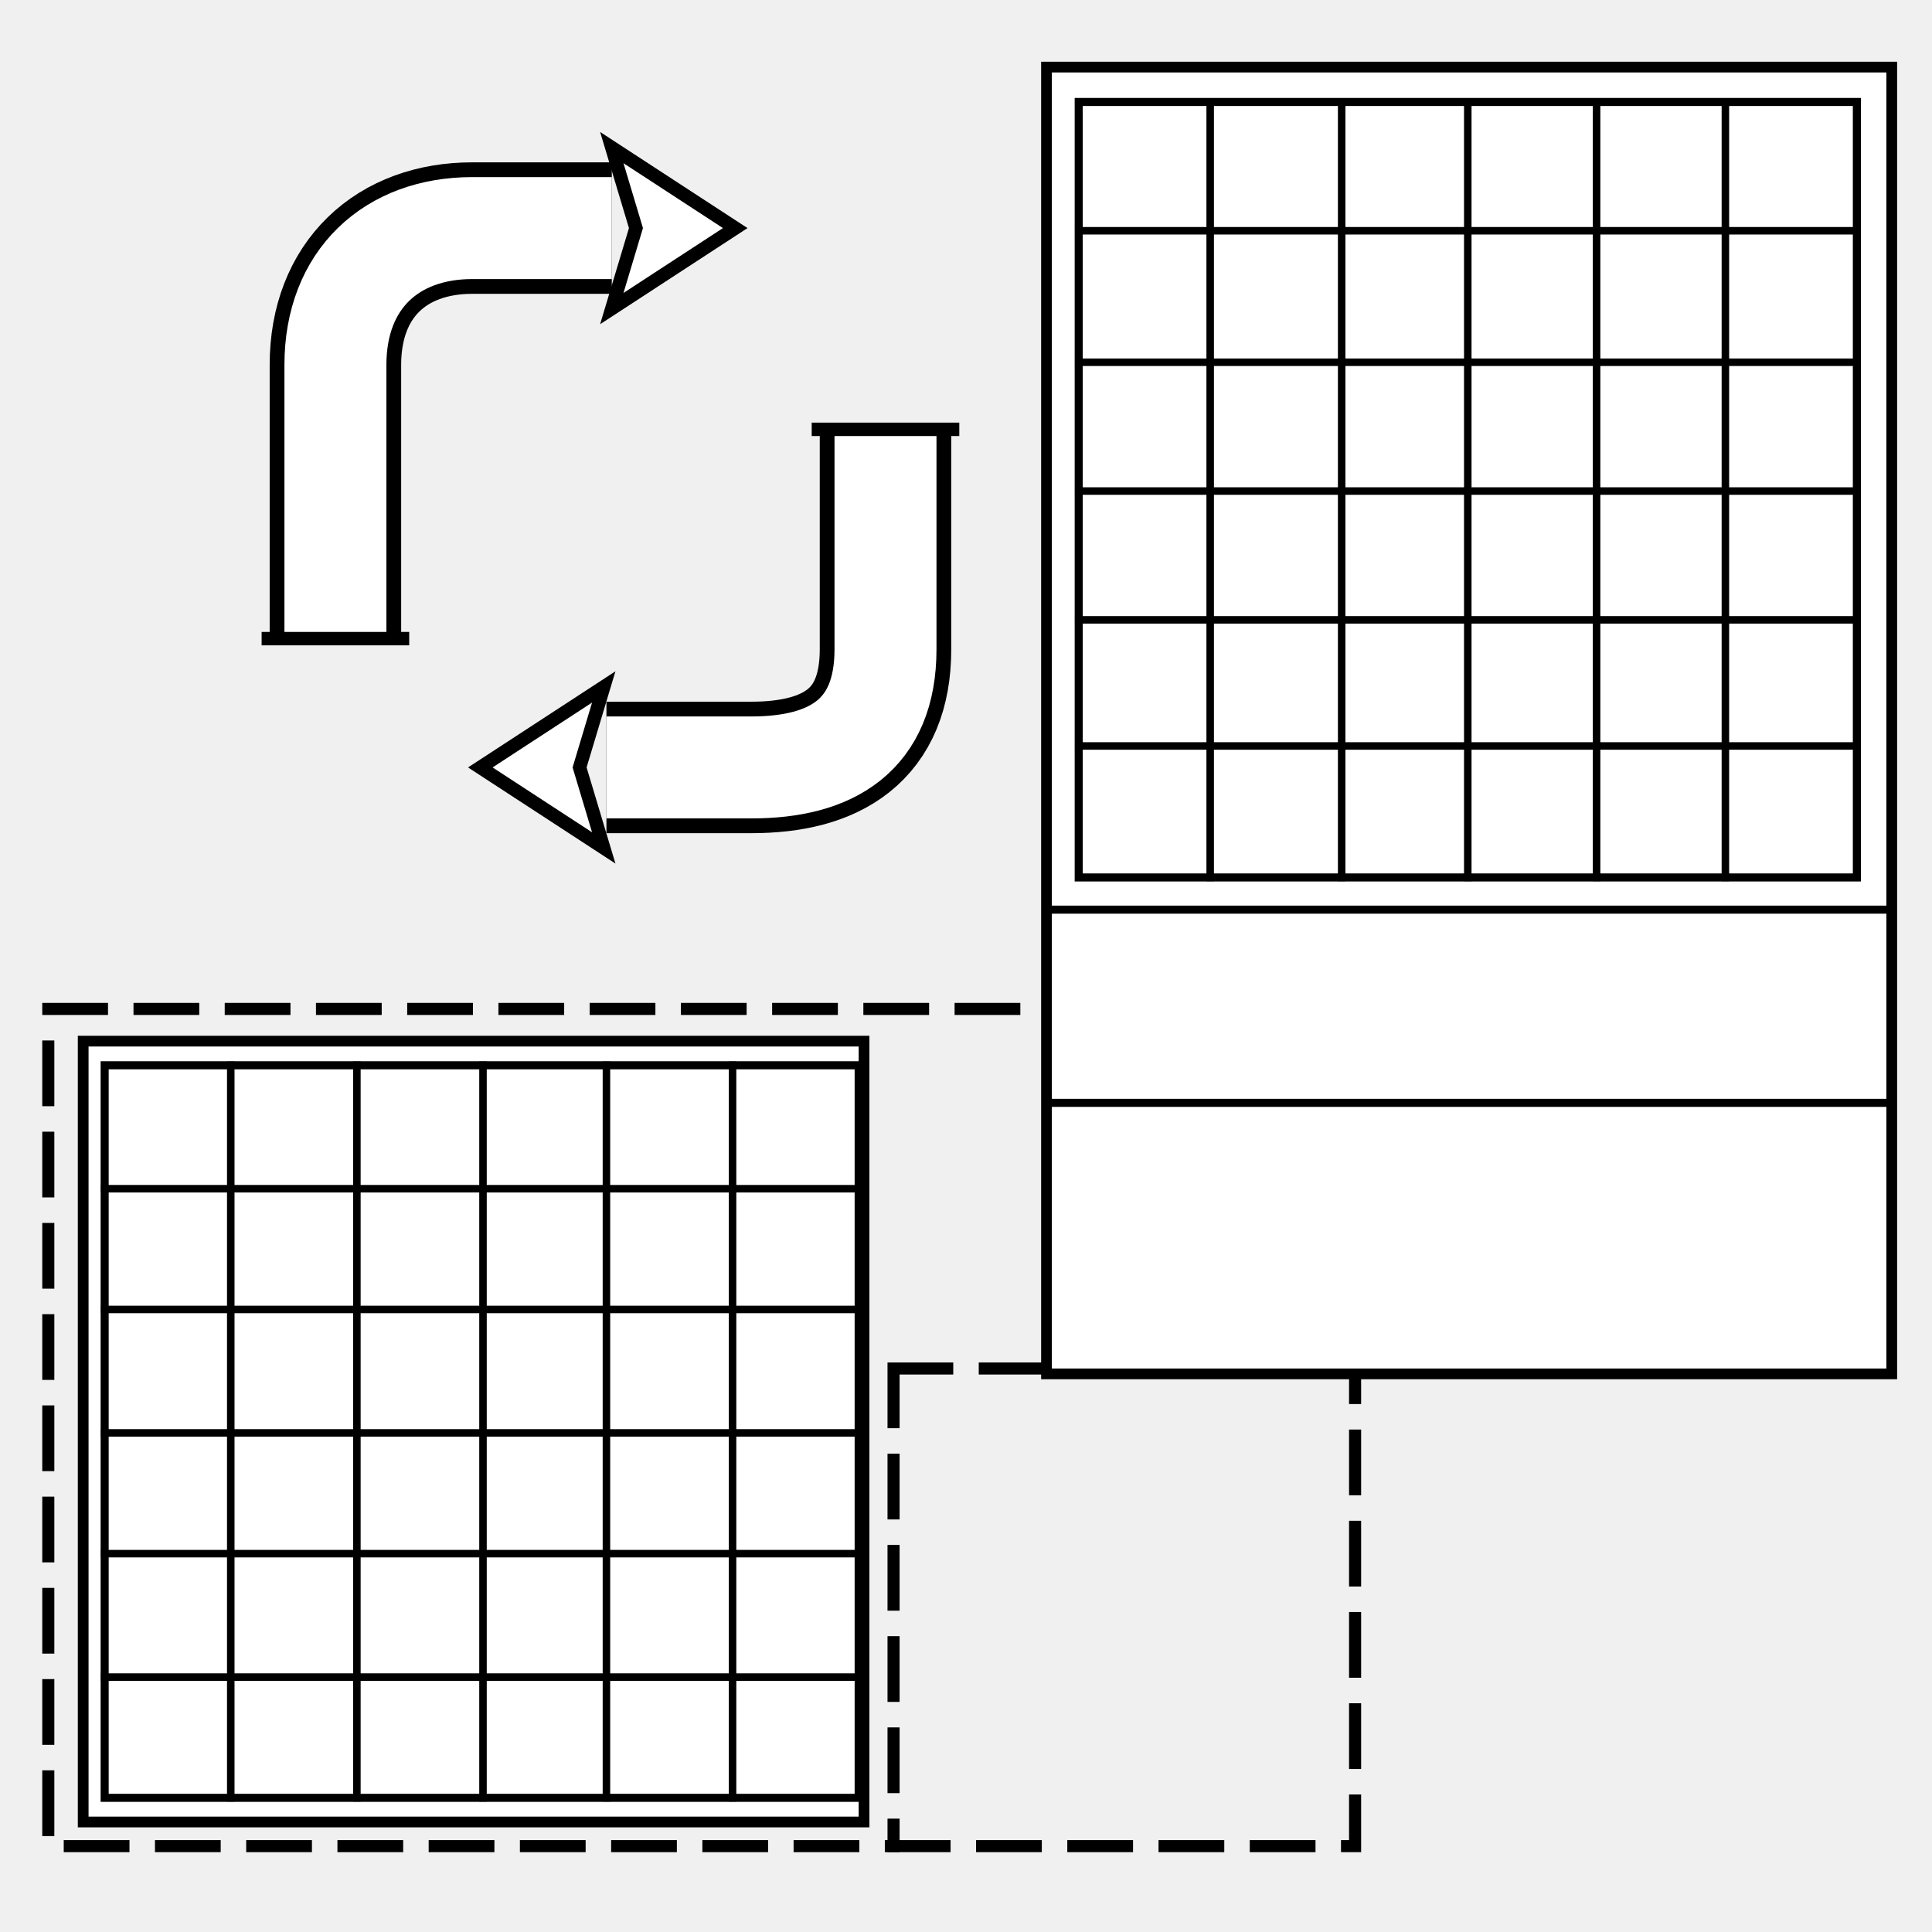
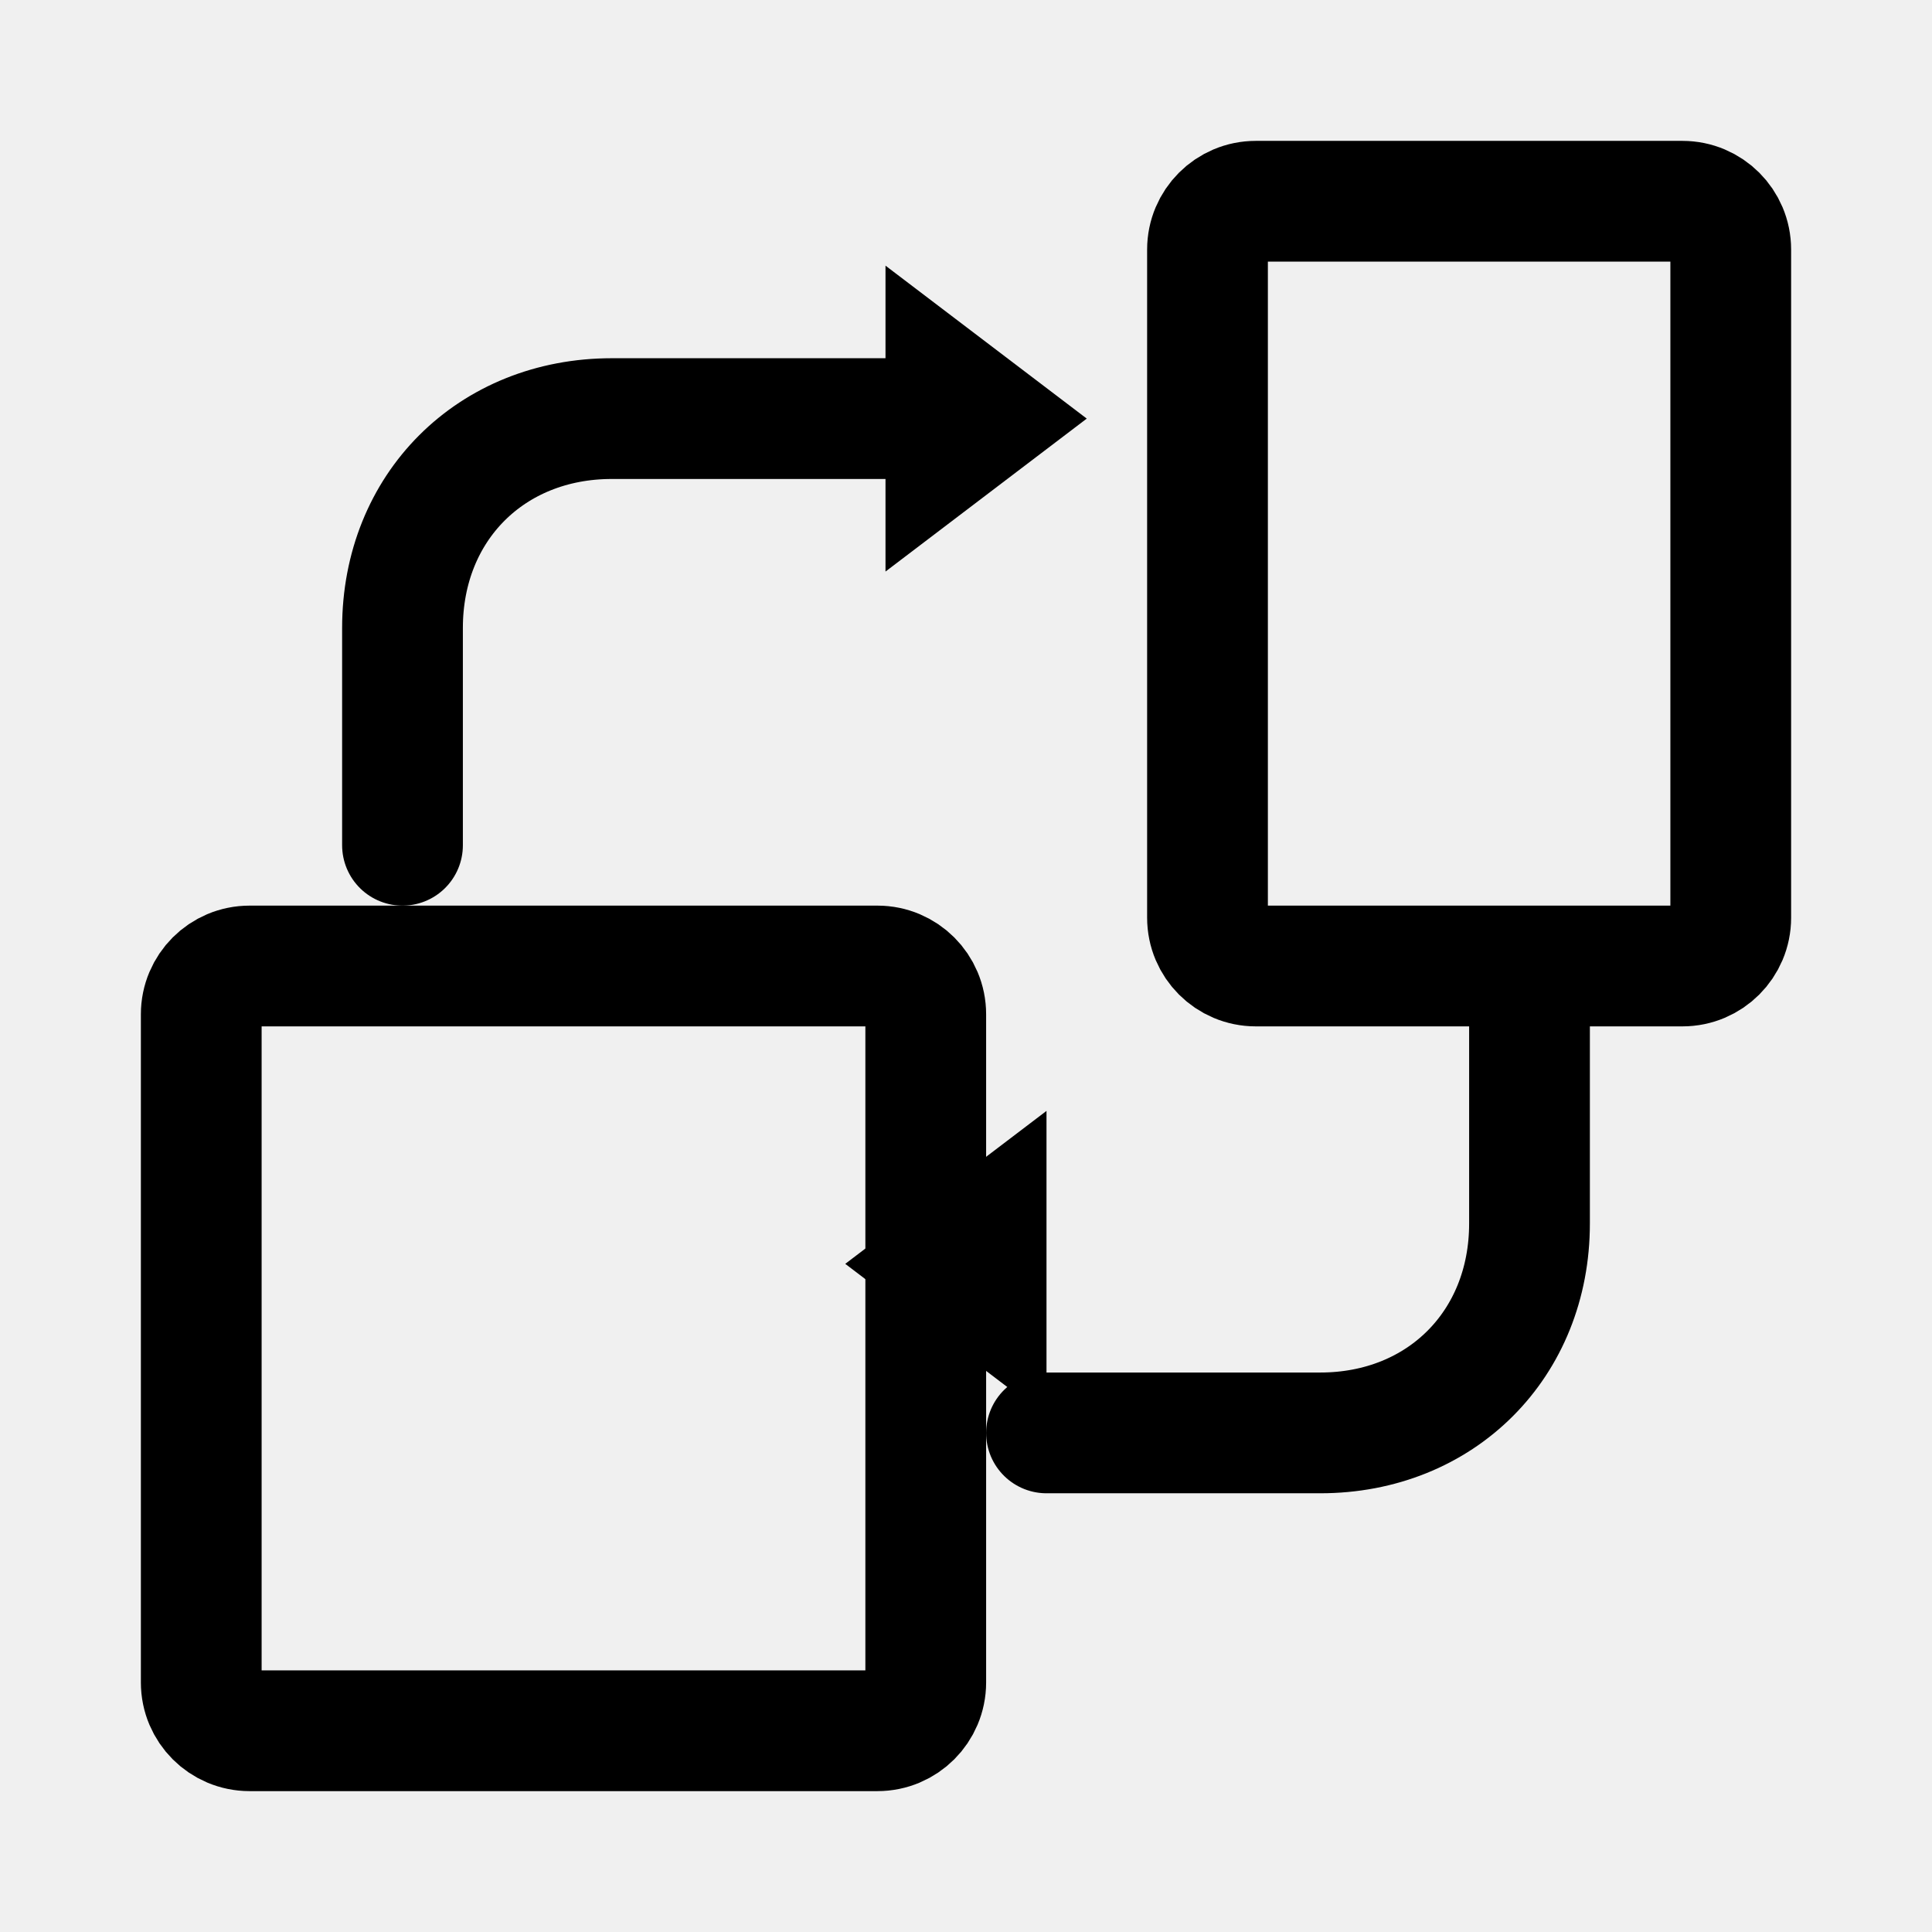
- <svg xmlns="http://www.w3.org/2000/svg" viewBox="0 0 720 720" role="img" aria-labelledby="title desc">
-   <g fill="none" stroke="currentColor" stroke-width="4.5" stroke-linecap="square" stroke-linejoin="miter" stroke-dasharray="20 14">
-     <rect x="18" y="376" width="487" height="312" />
-     <path d="M333 510 H505 M333 510 V688" />
-   </g>
-   <g fill="#fff" stroke="currentColor" stroke-width="4" stroke-linejoin="miter">
-     <rect x="390" y="25" width="315" height="487" />
-     <rect x="402" y="38" width="290" height="289" fill="none" stroke-width="3" />
-     <path d="M390 339 H705 M390 411 H705" fill="none" stroke-width="3" />
-   </g>
-   <g fill="none" stroke="currentColor" stroke-width="2.8" stroke-linecap="square">
-     <path d="M451 38 V327 M500 38 V327 M547 38 V327 M595 38 V327 M643 38 V327" />
-     <path d="M402 86 H692 M402 135 H692 M402 183 H692 M402 231 H692 M402 278 H692" />
-   </g>
-   <g fill="#fff" stroke="currentColor" stroke-width="4" stroke-linejoin="miter">
-     <rect x="31" y="388" width="291" height="291" />
-     <rect x="39" y="397" width="281" height="273" fill="none" stroke-width="3" />
-   </g>
-   <g fill="none" stroke="currentColor" stroke-width="2.8" stroke-linecap="square">
-     <path d="M86 397 V670 M133 397 V670 M180 397 V670 M226 397 V670 M273 397 V670" />
-     <path d="M39 443 H320 M39 488 H320 M39 534 H320 M39 579 H320 M39 625 H320" />
-   </g>
-   <g fill="none" stroke-linecap="square" stroke-linejoin="miter">
-     <path d="M125 238 V136 C125 104 146 85 176 85 H228" stroke="currentColor" stroke-width="49" stroke-linecap="butt" />
-     <path d="M125 238 V136 C125 104 146 85 176 85 H228" stroke="#fff" stroke-width="38" stroke-linecap="butt" />
-     <path d="M330 160 V242 C330 274 310 286 280 286 H226" stroke="currentColor" stroke-width="49" stroke-linecap="butt" />
-     <path d="M330 160 V242 C330 274 310 286 280 286 H226" stroke="#fff" stroke-width="38" stroke-linecap="butt" />
-   </g>
-   <g stroke="currentColor" stroke-width="5" stroke-linejoin="miter">
-     <path d="M274 85 L228 55 L237 85 L228 115 Z" fill="#fff" />
-     <path d="M179 286 L225 256 L216 286 L225 316 Z" fill="#fff" />
-     <path d="M100 238 H150 M305 160 H355" fill="none" stroke-linecap="square" />
-   </g>
+ <svg xmlns="http://www.w3.org/2000/svg" viewBox="0 0 24 24">
+   <rect x="15" y="2.5" width="6.5" height="9.5" rx="0.6" fill="none" stroke="currentColor" stroke-width="1.5" />
+   <rect x="2.5" y="12" width="9" height="9.5" rx="0.6" fill="none" stroke="currentColor" stroke-width="1.5" />
+   <path d="M5 10.5V7.8c0-1.5 1.1-2.6 2.6-2.6H11" fill="none" stroke="currentColor" stroke-width="1.5" stroke-linecap="round" />
+   <path d="M13.5 5.2L11 3.3v3.8z" fill="currentColor" />
+   <path d="M19 12.5v2.7c0 1.5-1.1 2.6-2.6 2.6H13" fill="none" stroke="currentColor" stroke-width="1.5" stroke-linecap="round" />
+   <path d="M10.5 15.7L13 17.6v-3.8z" fill="currentColor" />
</svg>
